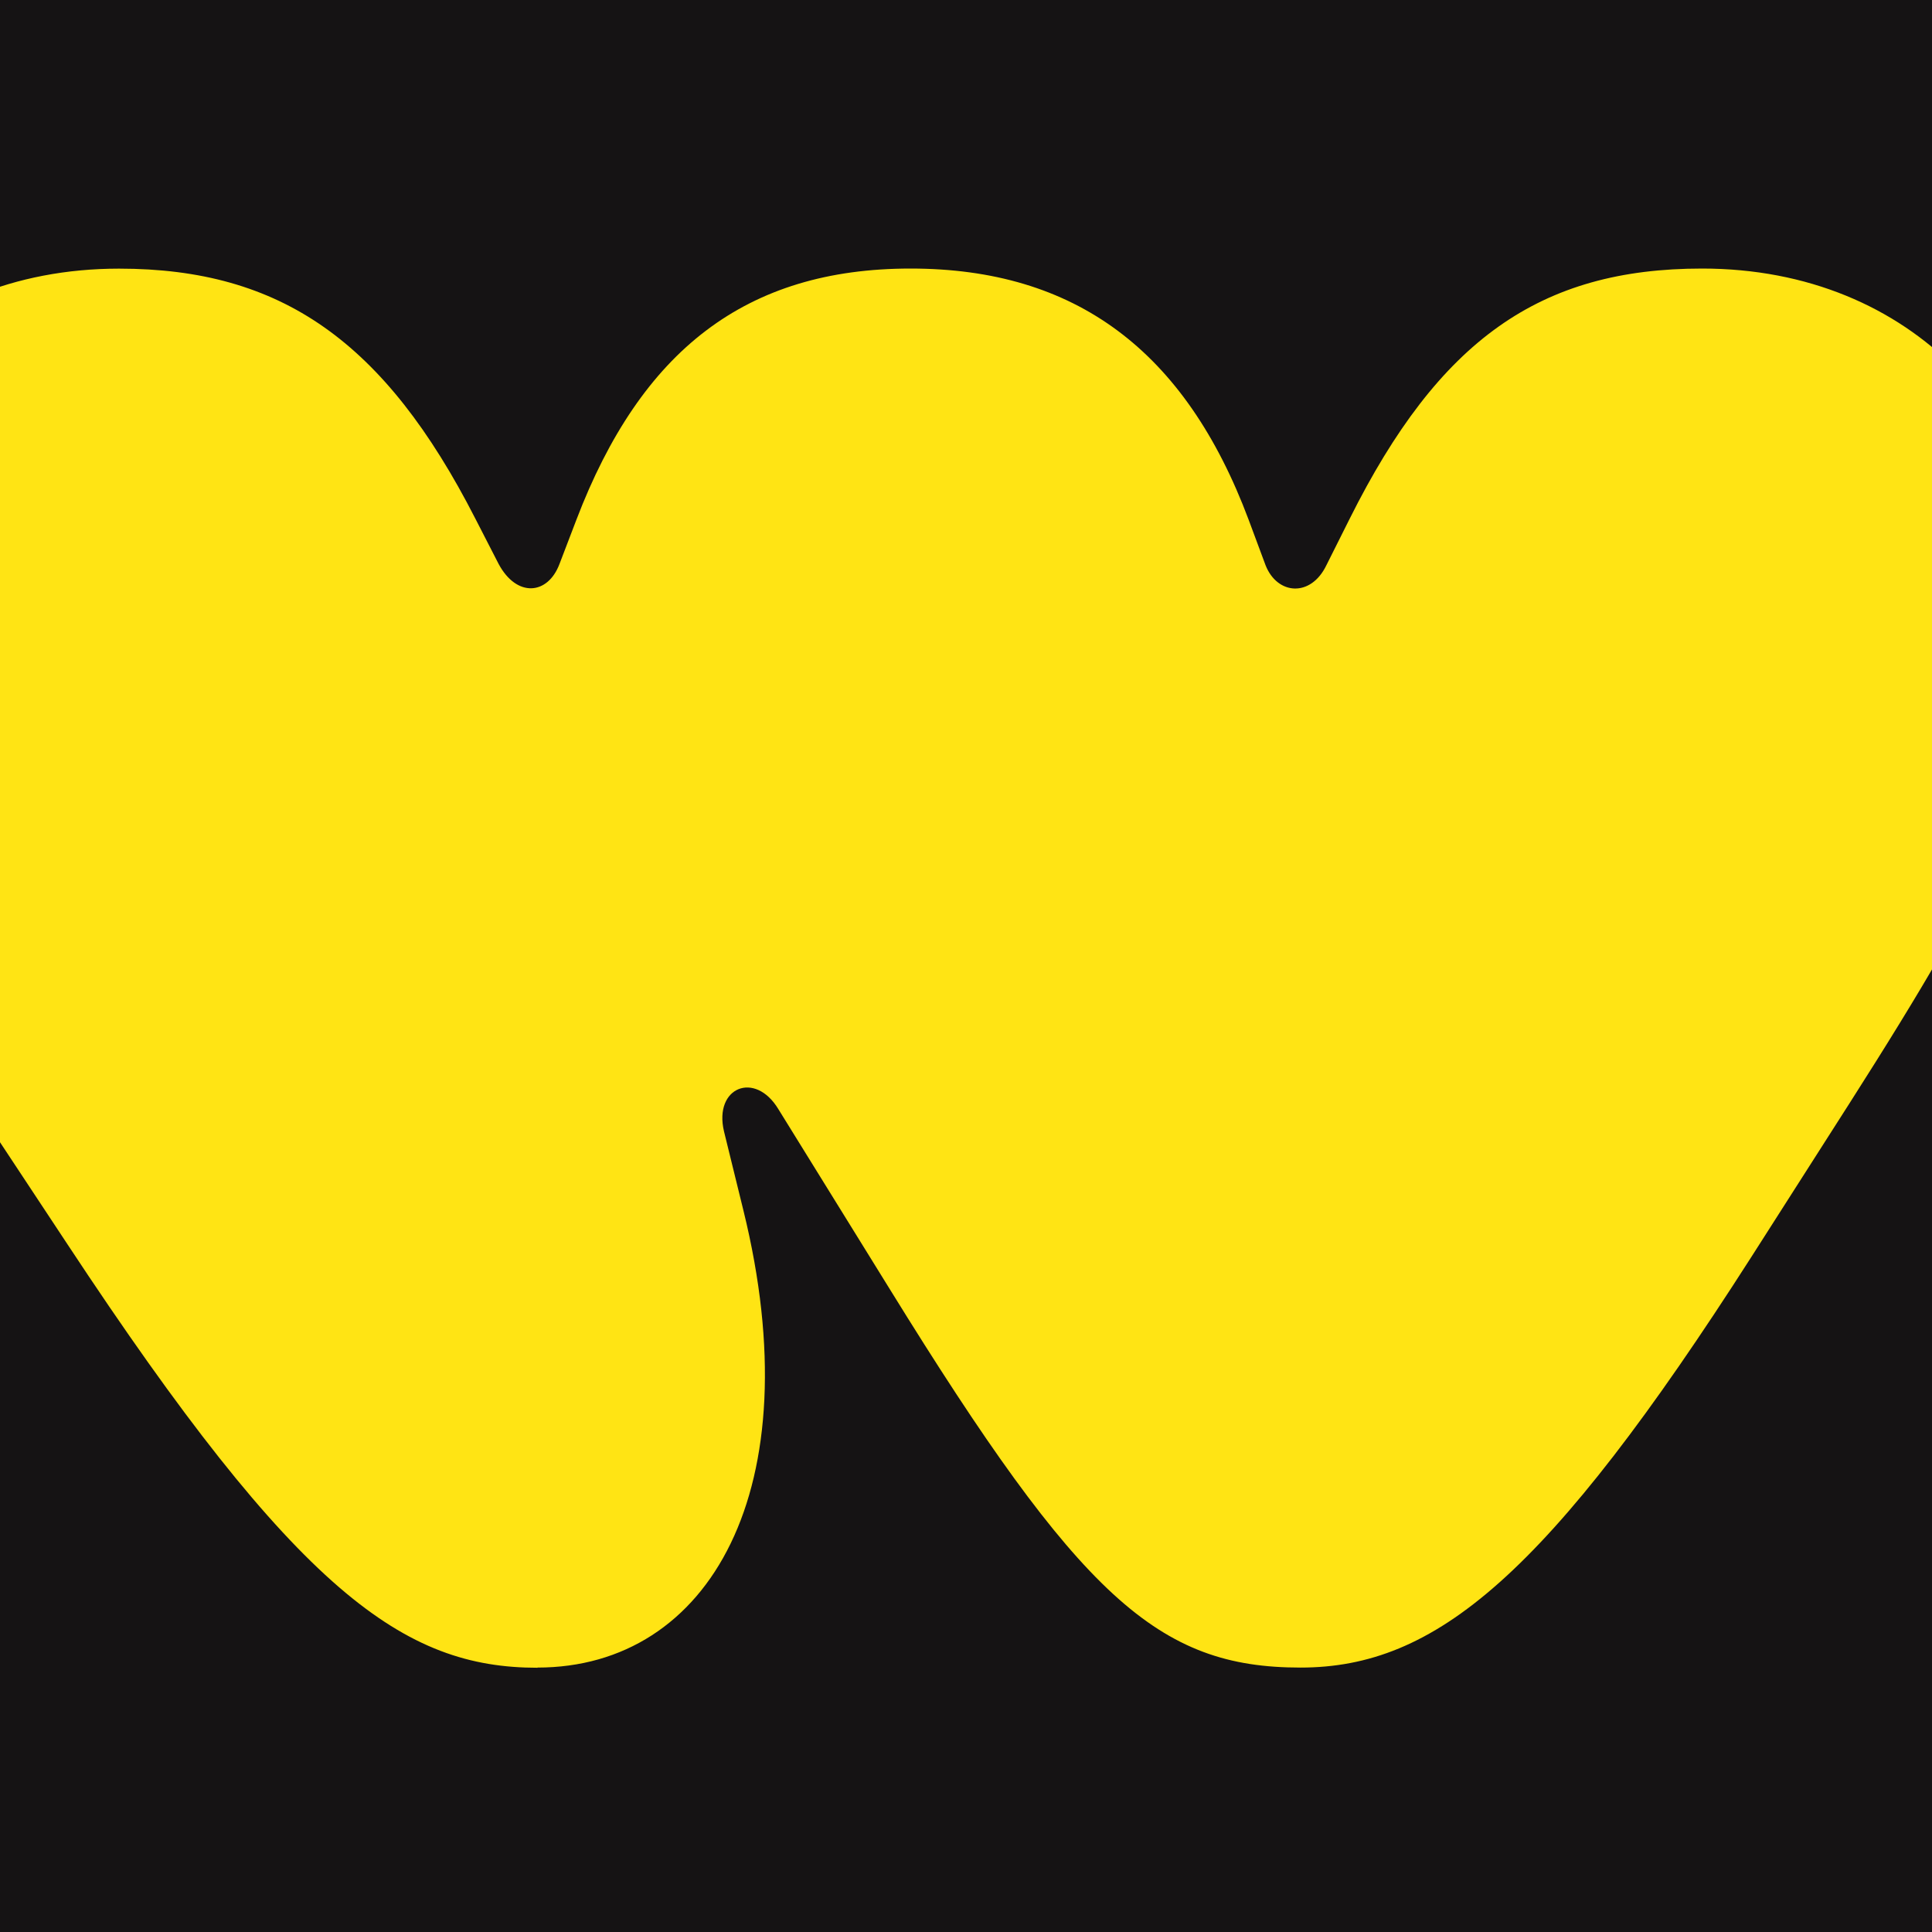
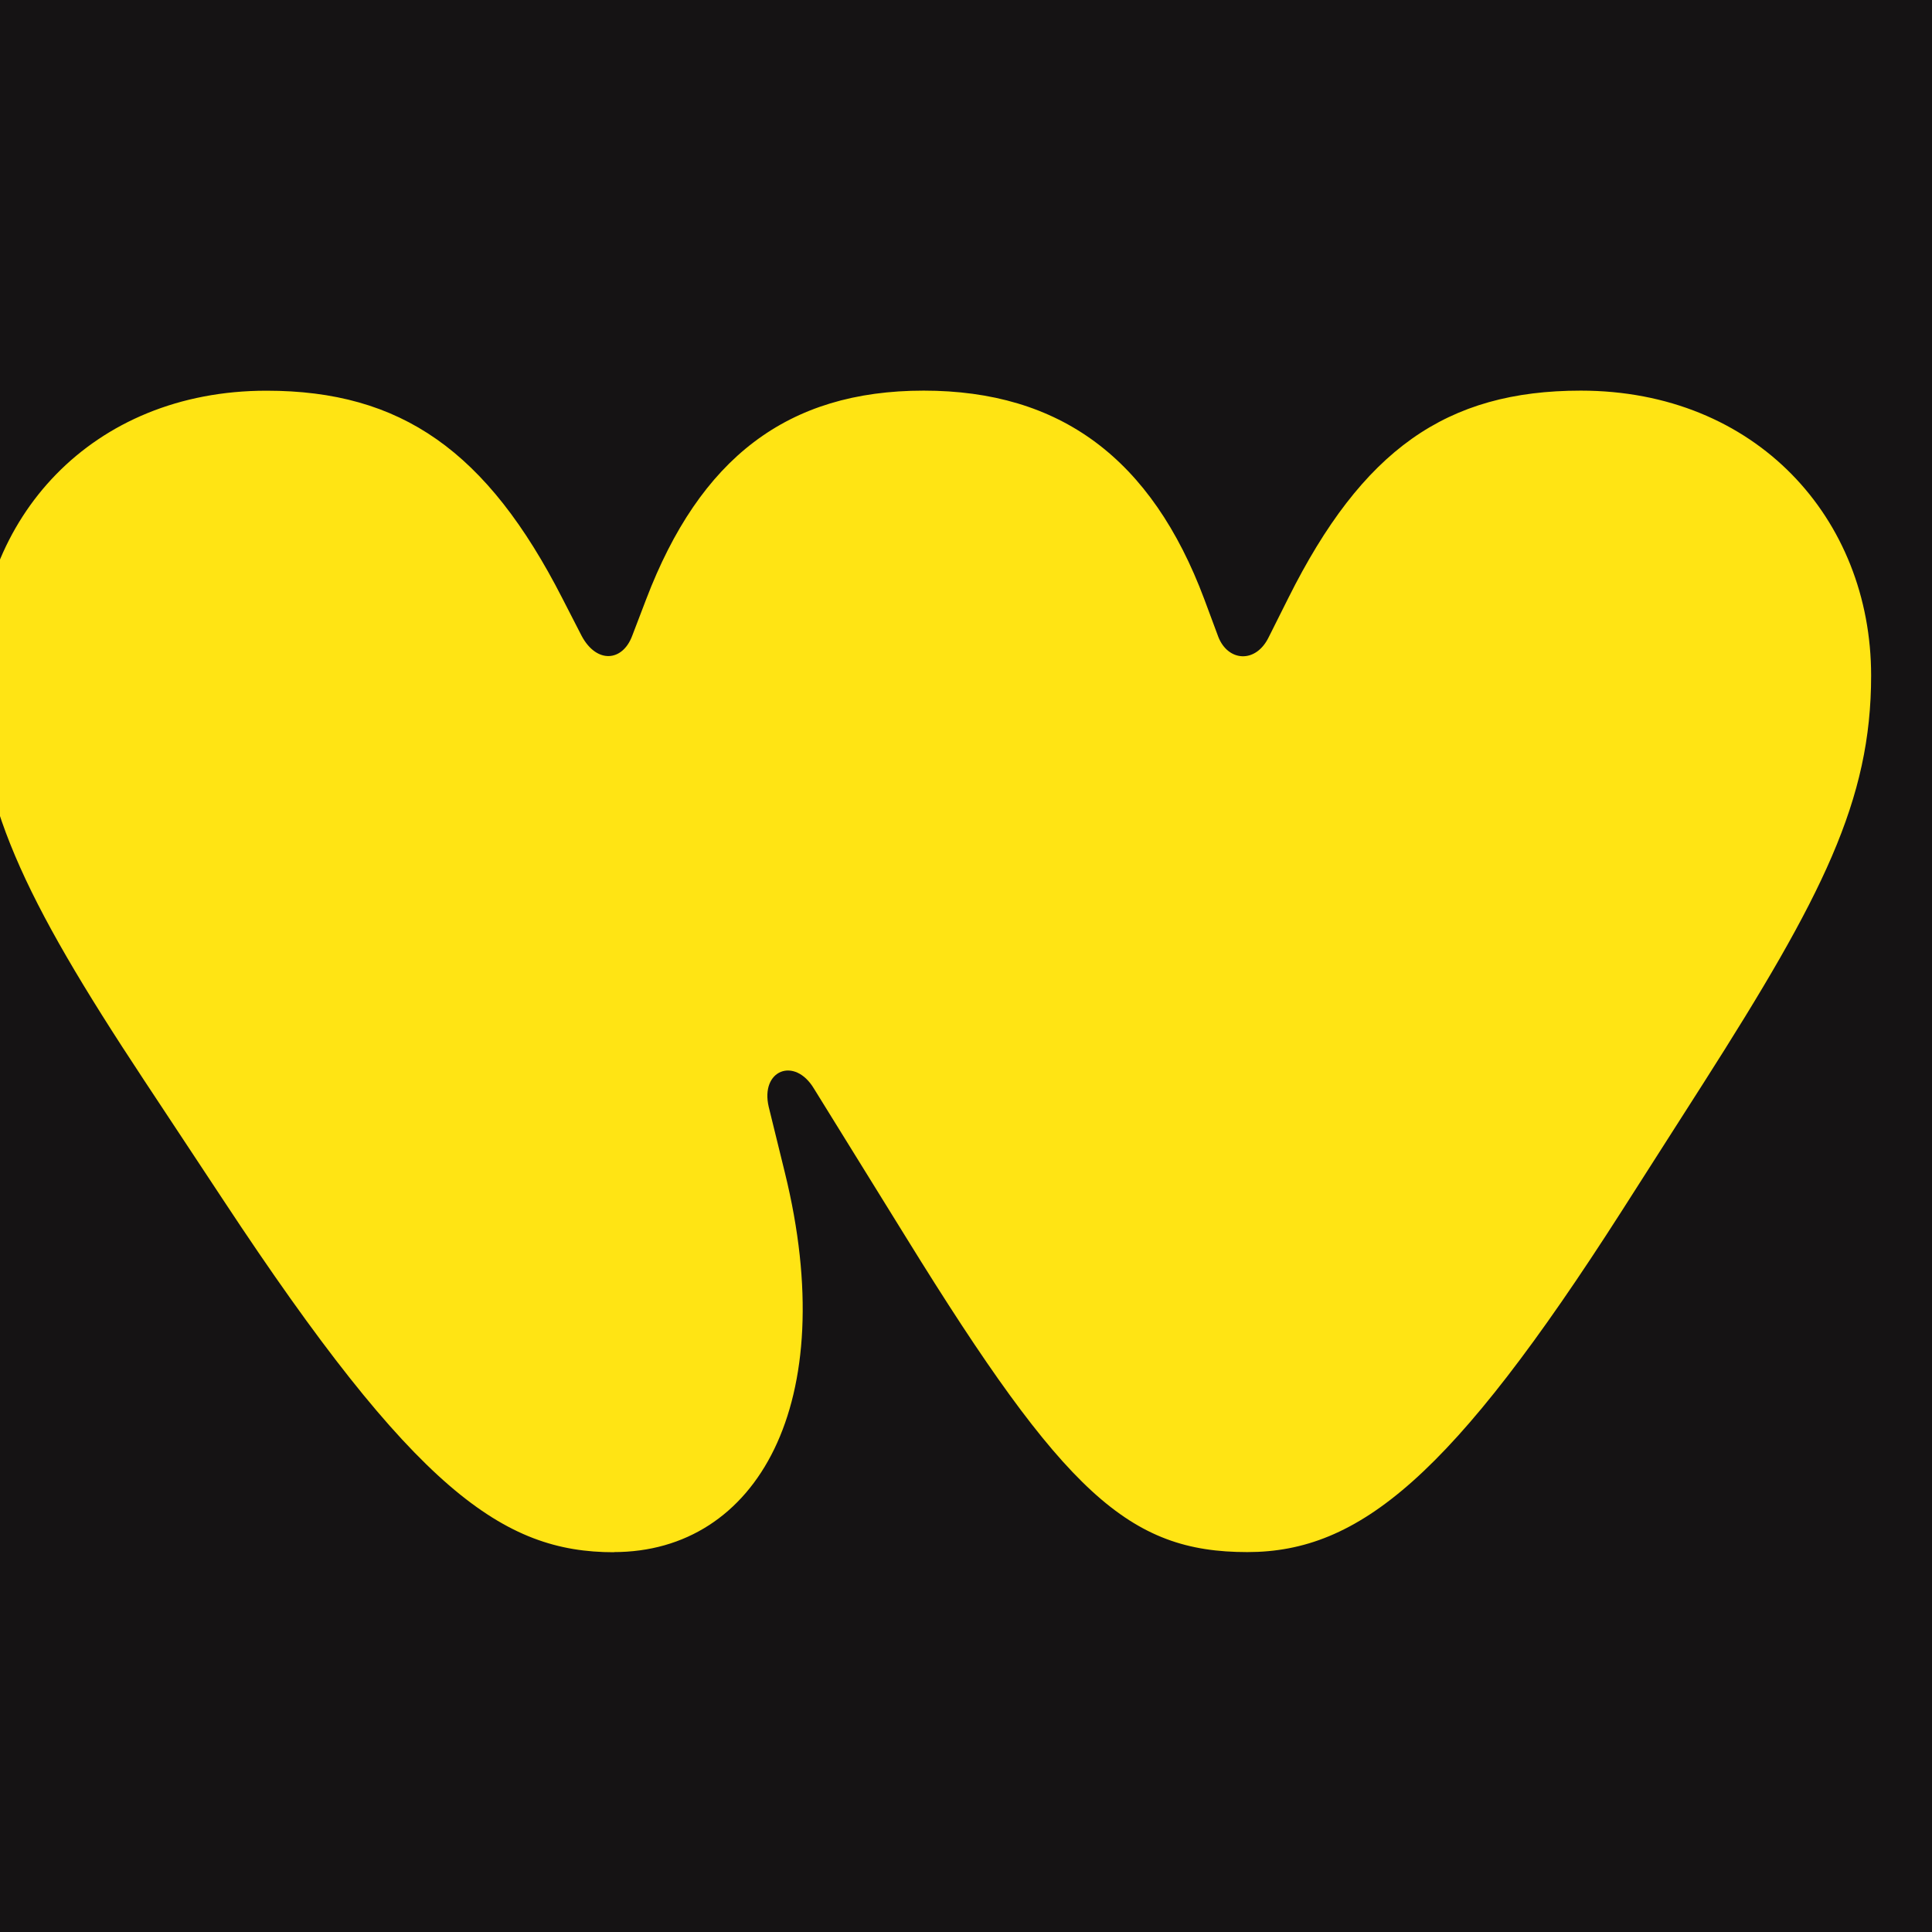
- <svg xmlns="http://www.w3.org/2000/svg" id="Layer_1" version="1.1" viewBox="89 92 220 220">
+ <svg xmlns="http://www.w3.org/2000/svg" id="Layer_1" version="1.1" viewBox="66 69 265 265">
  <defs>
    <style>
      .st0 { fill: #ffe414; }
      .st1 { fill: #151314; }
    </style>
  </defs>
  <path class="st1" d="M385.49,192.74c0,149.03-43.72,192.74-192.74,192.74S0,341.77,0,192.74,43.72,0,192.75,0s192.74,43.72,192.74,192.74Z" />
  <path class="st0" d="M150.19,281.89c19.62,0,31.27-20.36,23.46-52.07l-2.21-9c-1.18-5.02,3.54-6.93,6.2-2.51l12.69,20.5c21.68,35.11,30.54,43.08,46.76,43.08,15.34,0,28.03-10.33,51.34-46.76l11.21-17.55c16.37-25.67,23.01-38.8,23.01-55.91,0-21.54-15.79-39.09-39.83-39.09-18.44,0-29.95,8.11-40.12,28.47l-2.66,5.31c-1.77,3.69-5.6,3.39-6.93,0l-1.92-5.16c-7.23-19.32-19.77-28.62-38.5-28.62s-30.68,9.29-38.06,28.62l-1.92,5.02c-1.33,3.54-4.87,3.84-6.93,0l-2.65-5.16c-10.33-20.21-22.13-28.47-40.57-28.47-24.05,0-39.68,17.56-39.68,39.09,0,17.11,6.2,30.24,22.87,55.47l10.92,16.52c26.26,39.83,38.35,48.24,53.55,48.24Z" />
</svg>
